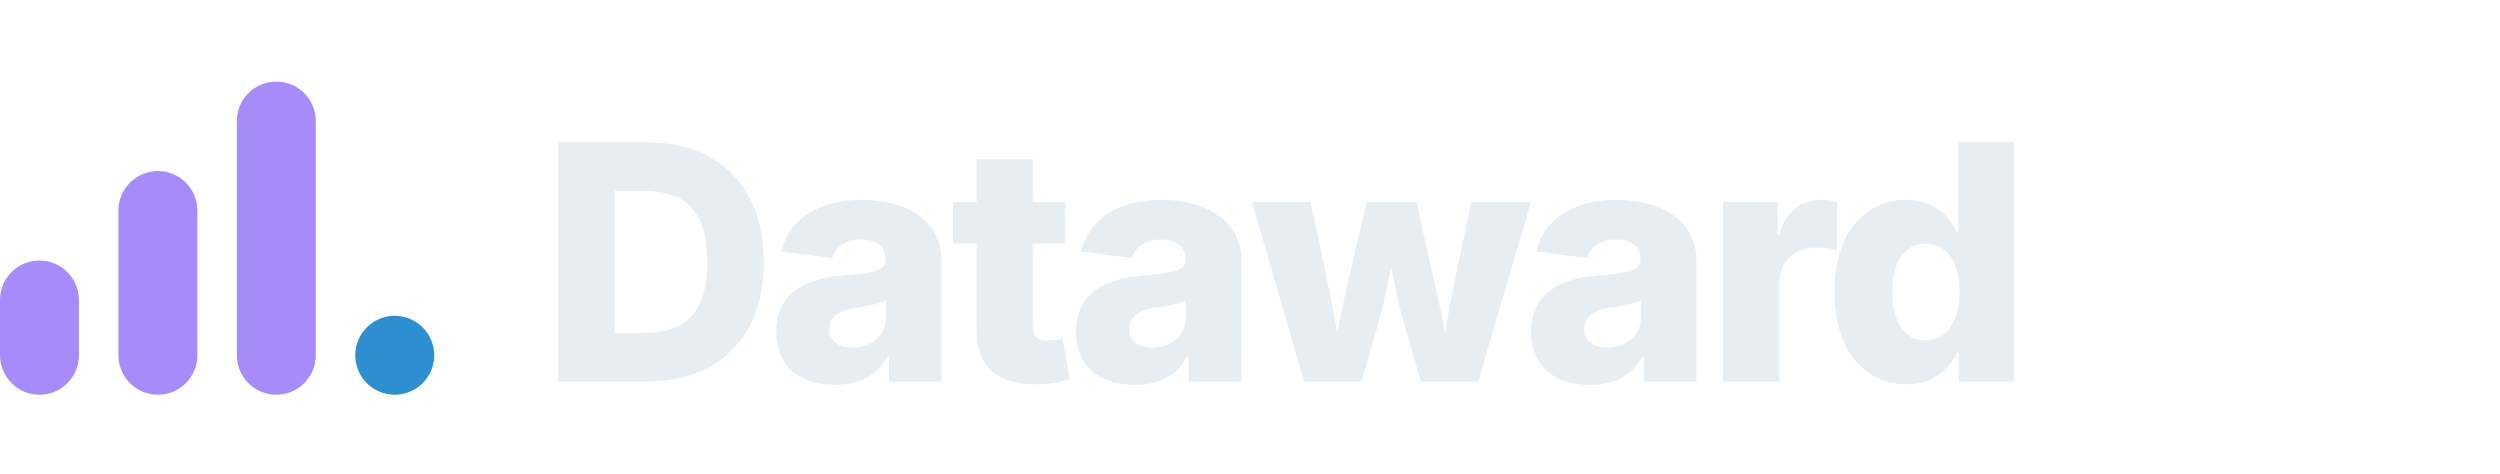
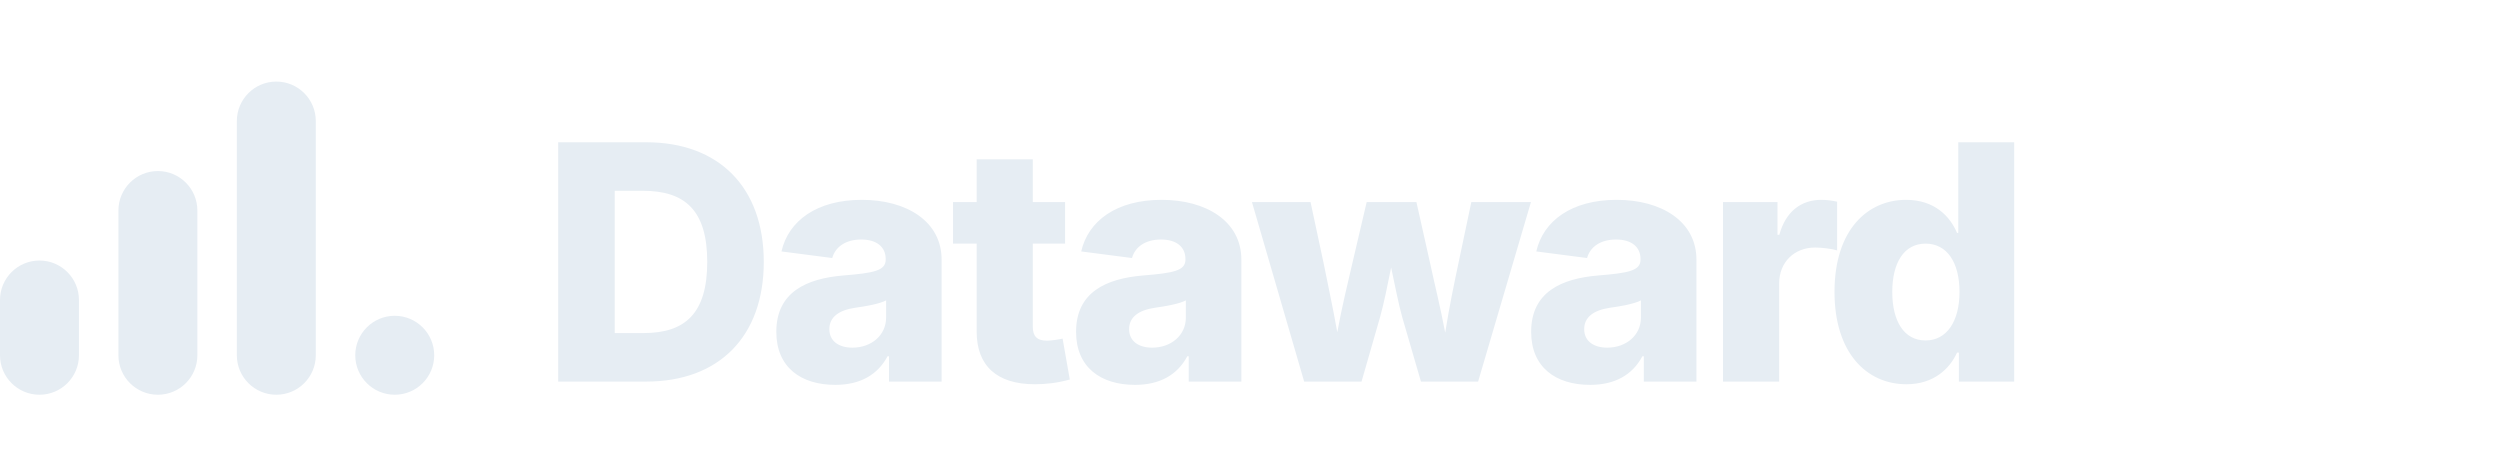
<svg xmlns="http://www.w3.org/2000/svg" viewBox="0 0 190 36" role="img" aria-label="Dataward">
-   <rect x="0" y="19.8" width="6" height="10.2" rx="3" fill="#A78BFA" />
-   <rect x="9" y="13.0" width="6" height="17.0" rx="3" fill="#A78BFA" />
-   <rect x="18" y="6.2" width="6" height="23.8" rx="3" fill="#A78BFA" />
-   <circle cx="30" cy="27" r="3" fill="#2E8FD0" />
+   <rect x="0" y="19.8" width="6" height="10.2" rx="3" fill="#E6EDF3" />
+   <rect x="9" y="13.0" width="6" height="17.0" rx="3" fill="#E6EDF3" />
+   <rect x="18" y="6.2" width="6" height="23.8" rx="3" fill="#E6EDF3" />
+   <circle cx="30" cy="27" r="3" fill="#E6EDF3" />
  <text x="41" y="29" fill="#E6EDF3" font-size="25" font-weight="800" letter-spacing="-0.8" font-family="Inter, 'Helvetica Neue', Arial, sans-serif">Dataward</text>
</svg>
